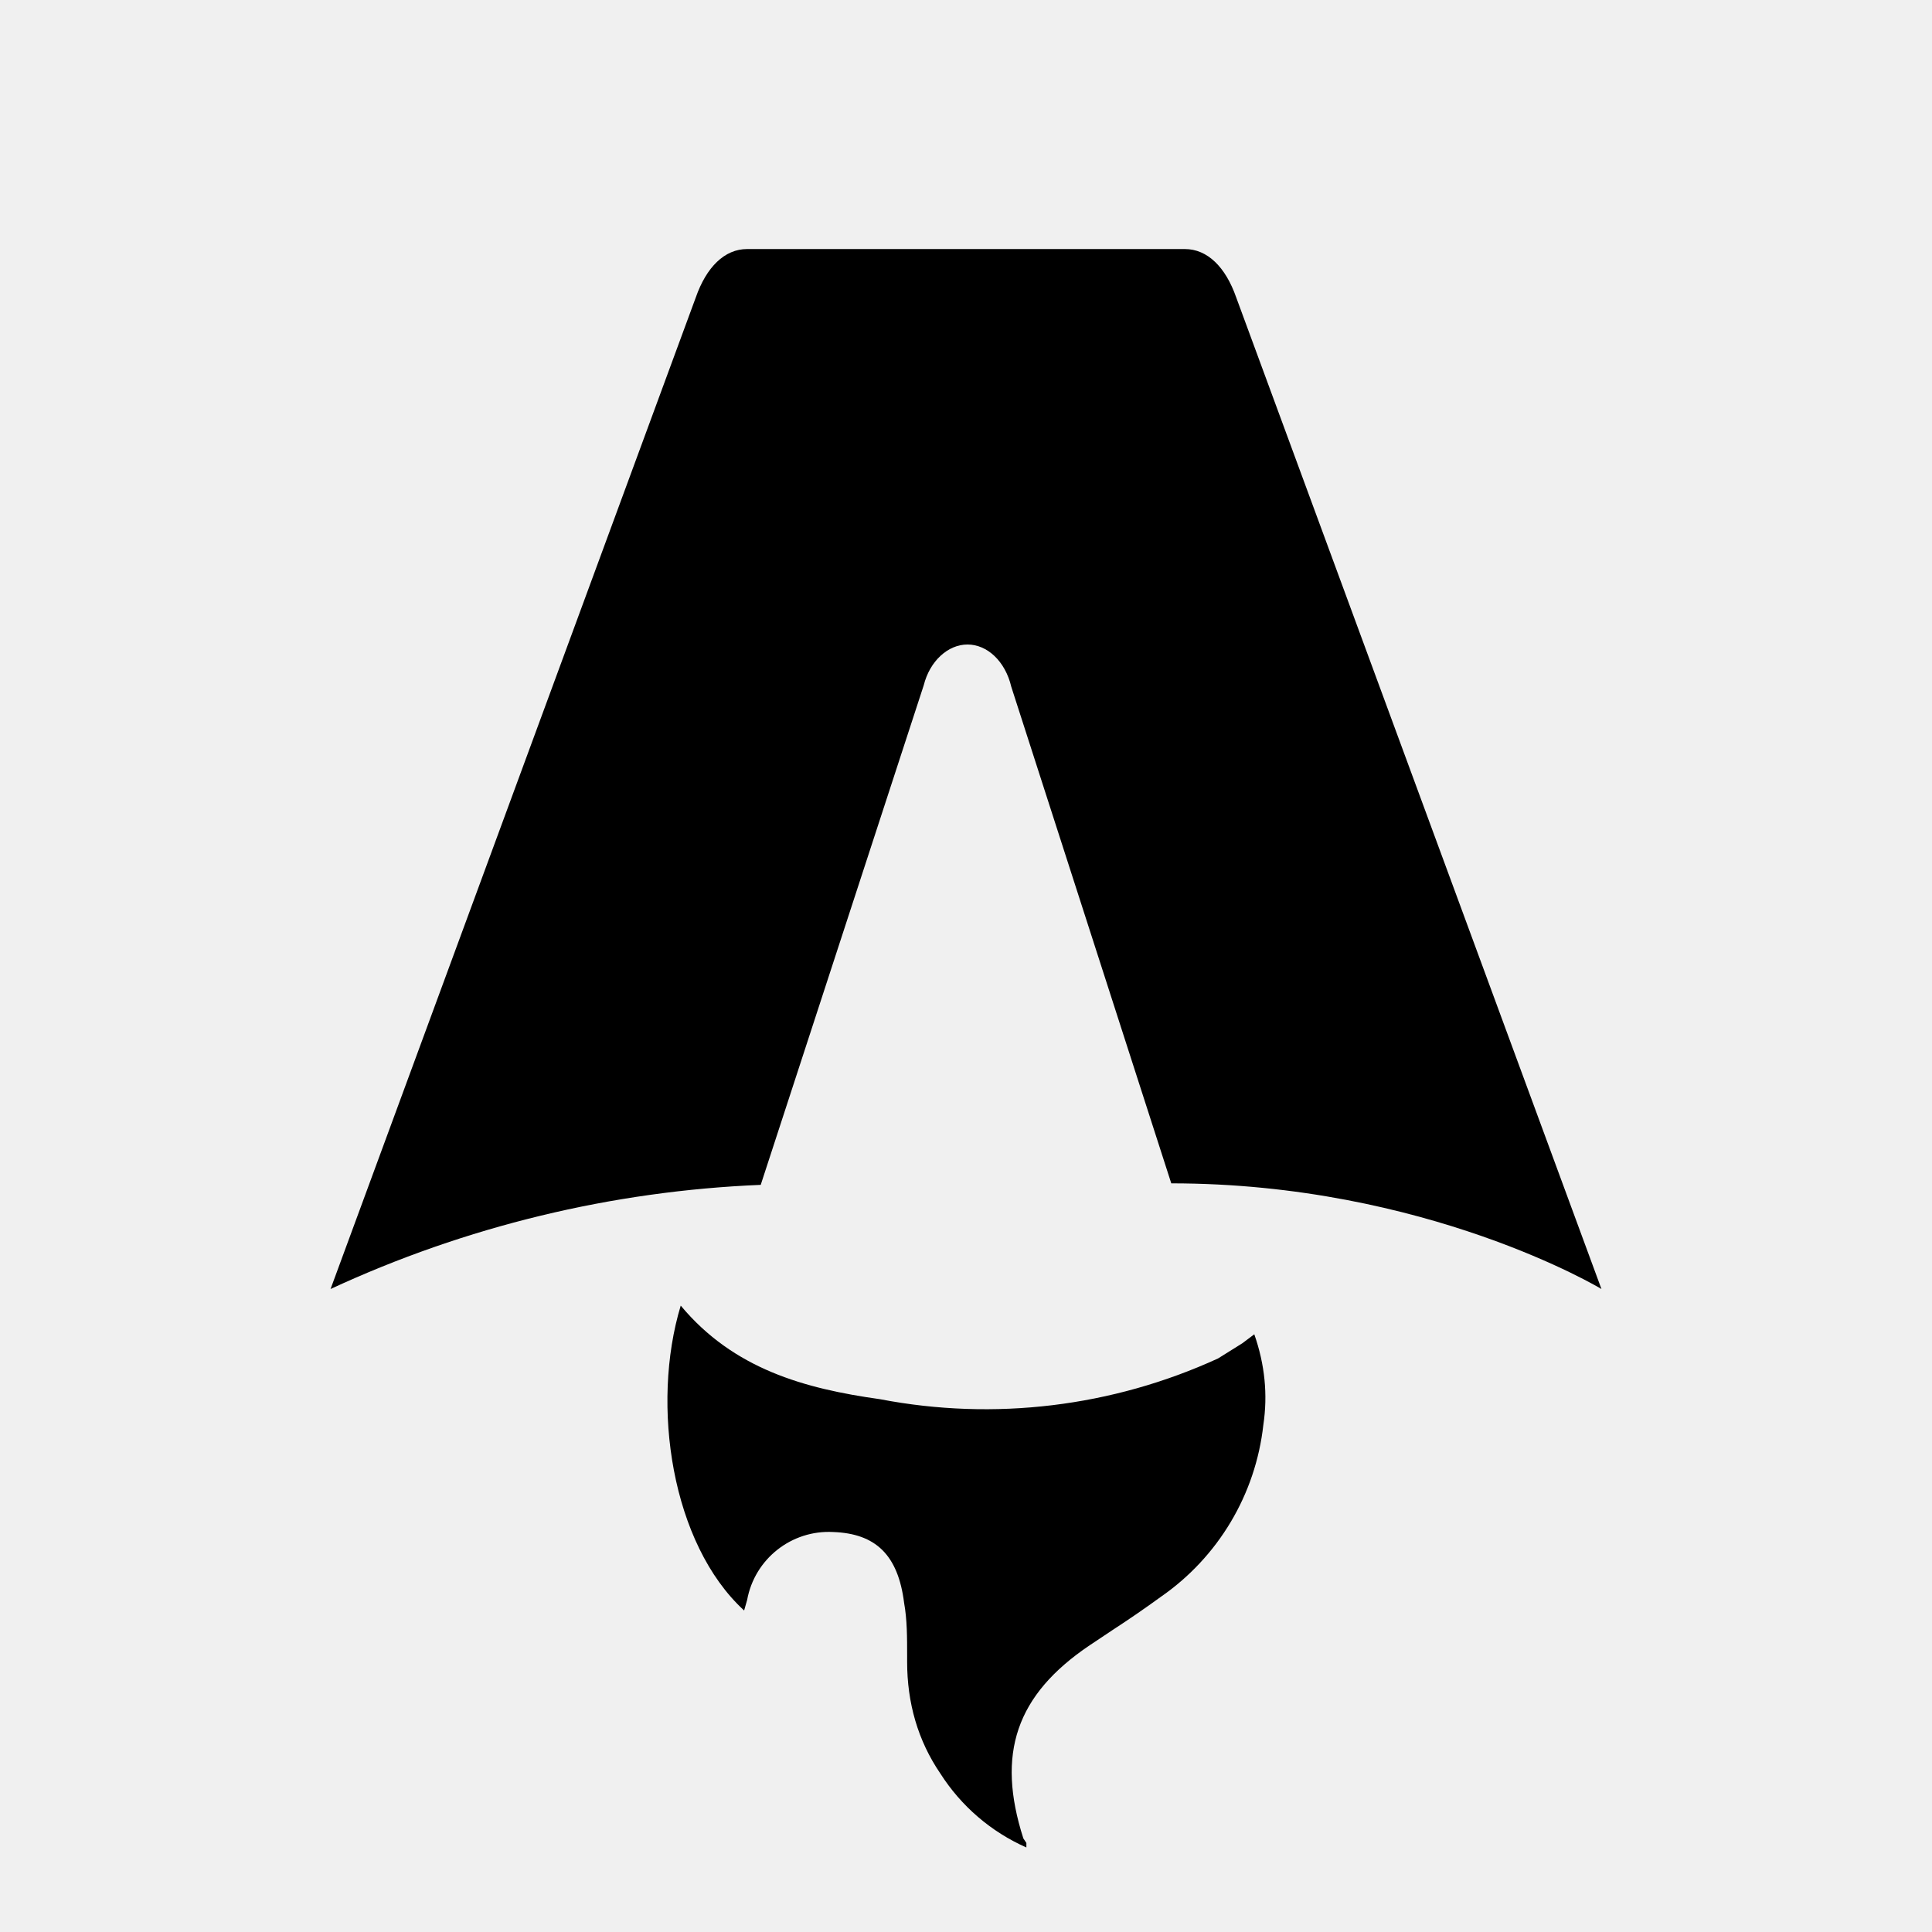
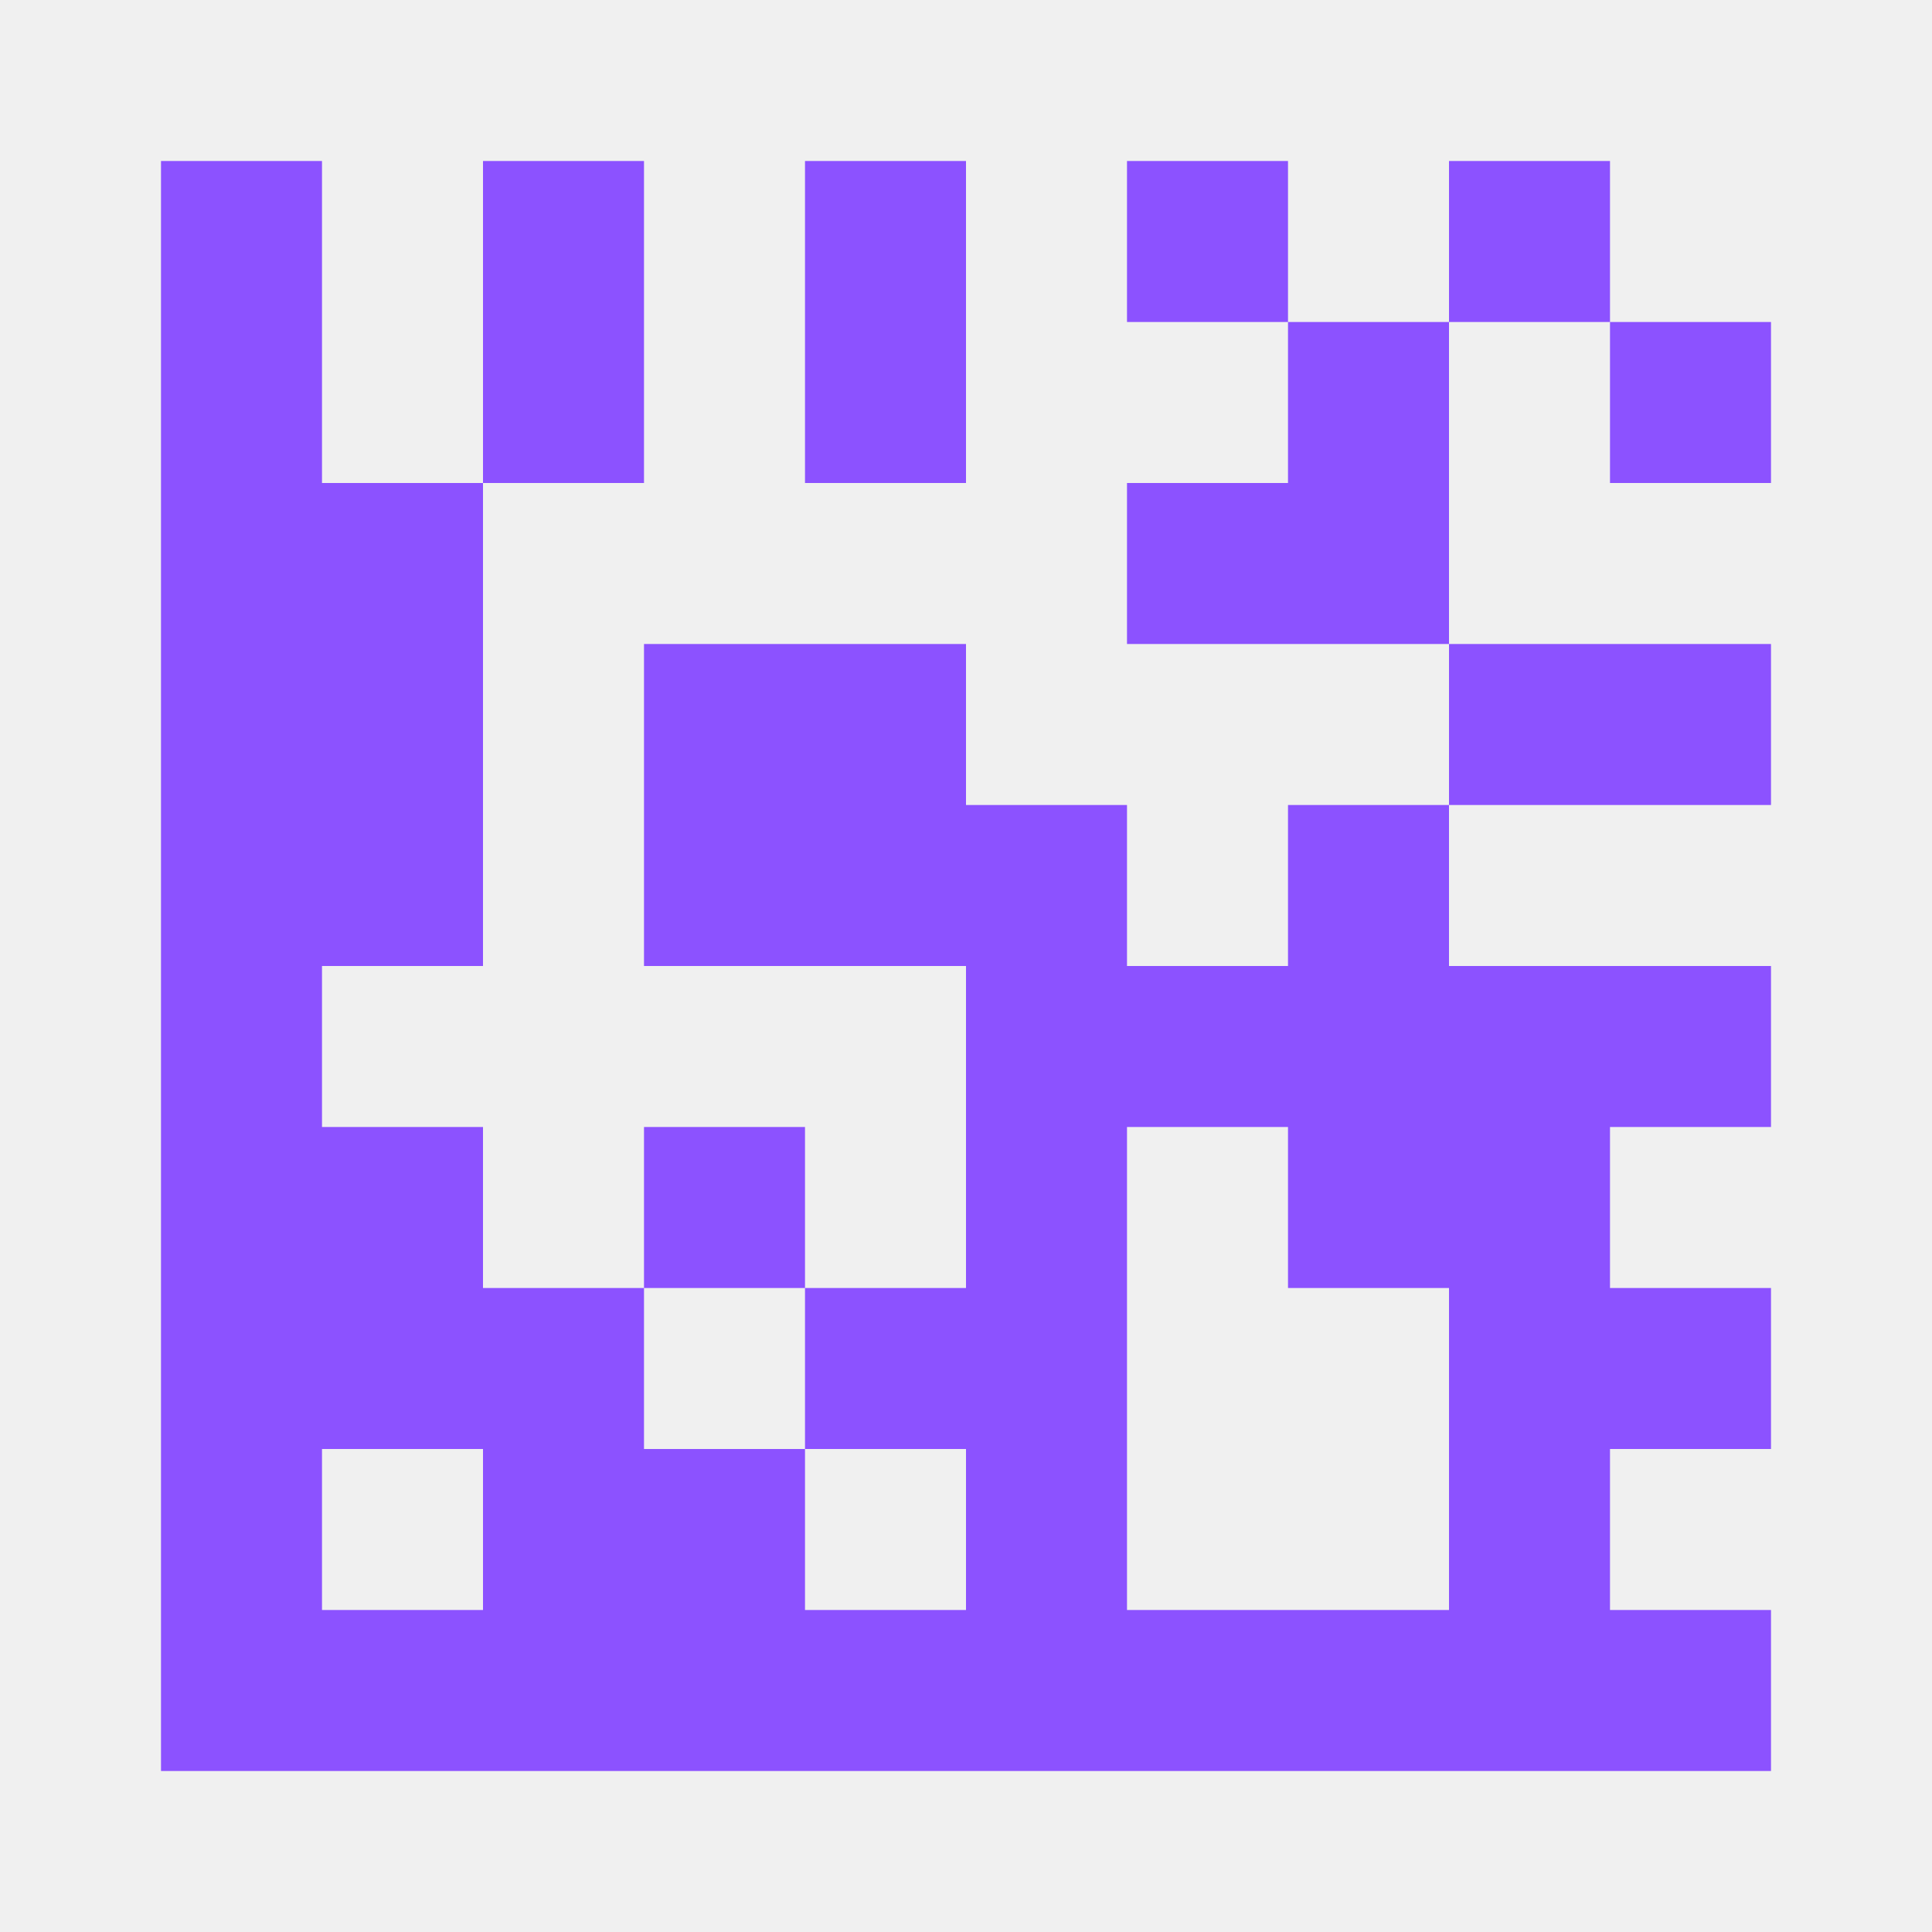
- <svg xmlns="http://www.w3.org/2000/svg" fill="none" viewBox="0 0 128 128">
-   <path d="M50.4 78.5a75.1 75.1 0 0 0-28.5 6.9l24.2-65.7c.7-2 1.9-3.2 3.4-3.2h29c1.5 0 2.7 1.2 3.4 3.2l24.2 65.7s-11.6-7-28.5-7L67 45.5c-.4-1.7-1.6-2.8-2.9-2.8-1.3 0-2.5 1.1-2.9 2.7L50.4 78.5Zm-1.1 28.2Zm-4.2-20.2c-2 6.6-.6 15.8 4.2 20.2a17.5 17.5 0 0 1 .2-.7 5.5 5.5 0 0 1 5.7-4.5c2.8.1 4.3 1.5 4.7 4.7.2 1.1.2 2.3.2 3.5v.4c0 2.7.7 5.2 2.2 7.4a13 13 0 0 0 5.7 4.9v-.3l-.2-.3c-1.8-5.6-.5-9.5 4.4-12.8l1.5-1a73 73 0 0 0 3.2-2.2 16 16 0 0 0 6.8-11.4c.3-2 .1-4-.6-6l-.8.6-1.6 1a37 37 0 0 1-22.4 2.7c-5-.7-9.7-2-13.2-6.2Z" />
-   <style>
-         path { fill: #000; }
-         @media (prefers-color-scheme: dark) {
-             path { fill: #FFF; }
-         }
-     </style>
+ <svg xmlns="http://www.w3.org/2000/svg" width="1em" height="1em" viewBox="0 0 24 24">
+   <path fill="#8c52ff" d="M2 2v20h20v-2h-2v-2h2v-2h-2v-2h2v-2h-4v-2h-2v2h-2v-2h-2V8H8v4h4v4h-2v2h2v2h-2v-2H8v-2H6v-2H4v-2h2V6H4V2zm4 4h2V2H6zm2 10h2v-2H8zm10-6h4V8h-4zm0-2V4h-2v2h-2v2zm-2-4V2h-2v2zm2 0h2V2h-2zm2 0v2h2V4zM10 2v4h2V2zm4 12h2v2h2v4h-4zM4 18h2v2H4z" />
</svg>
